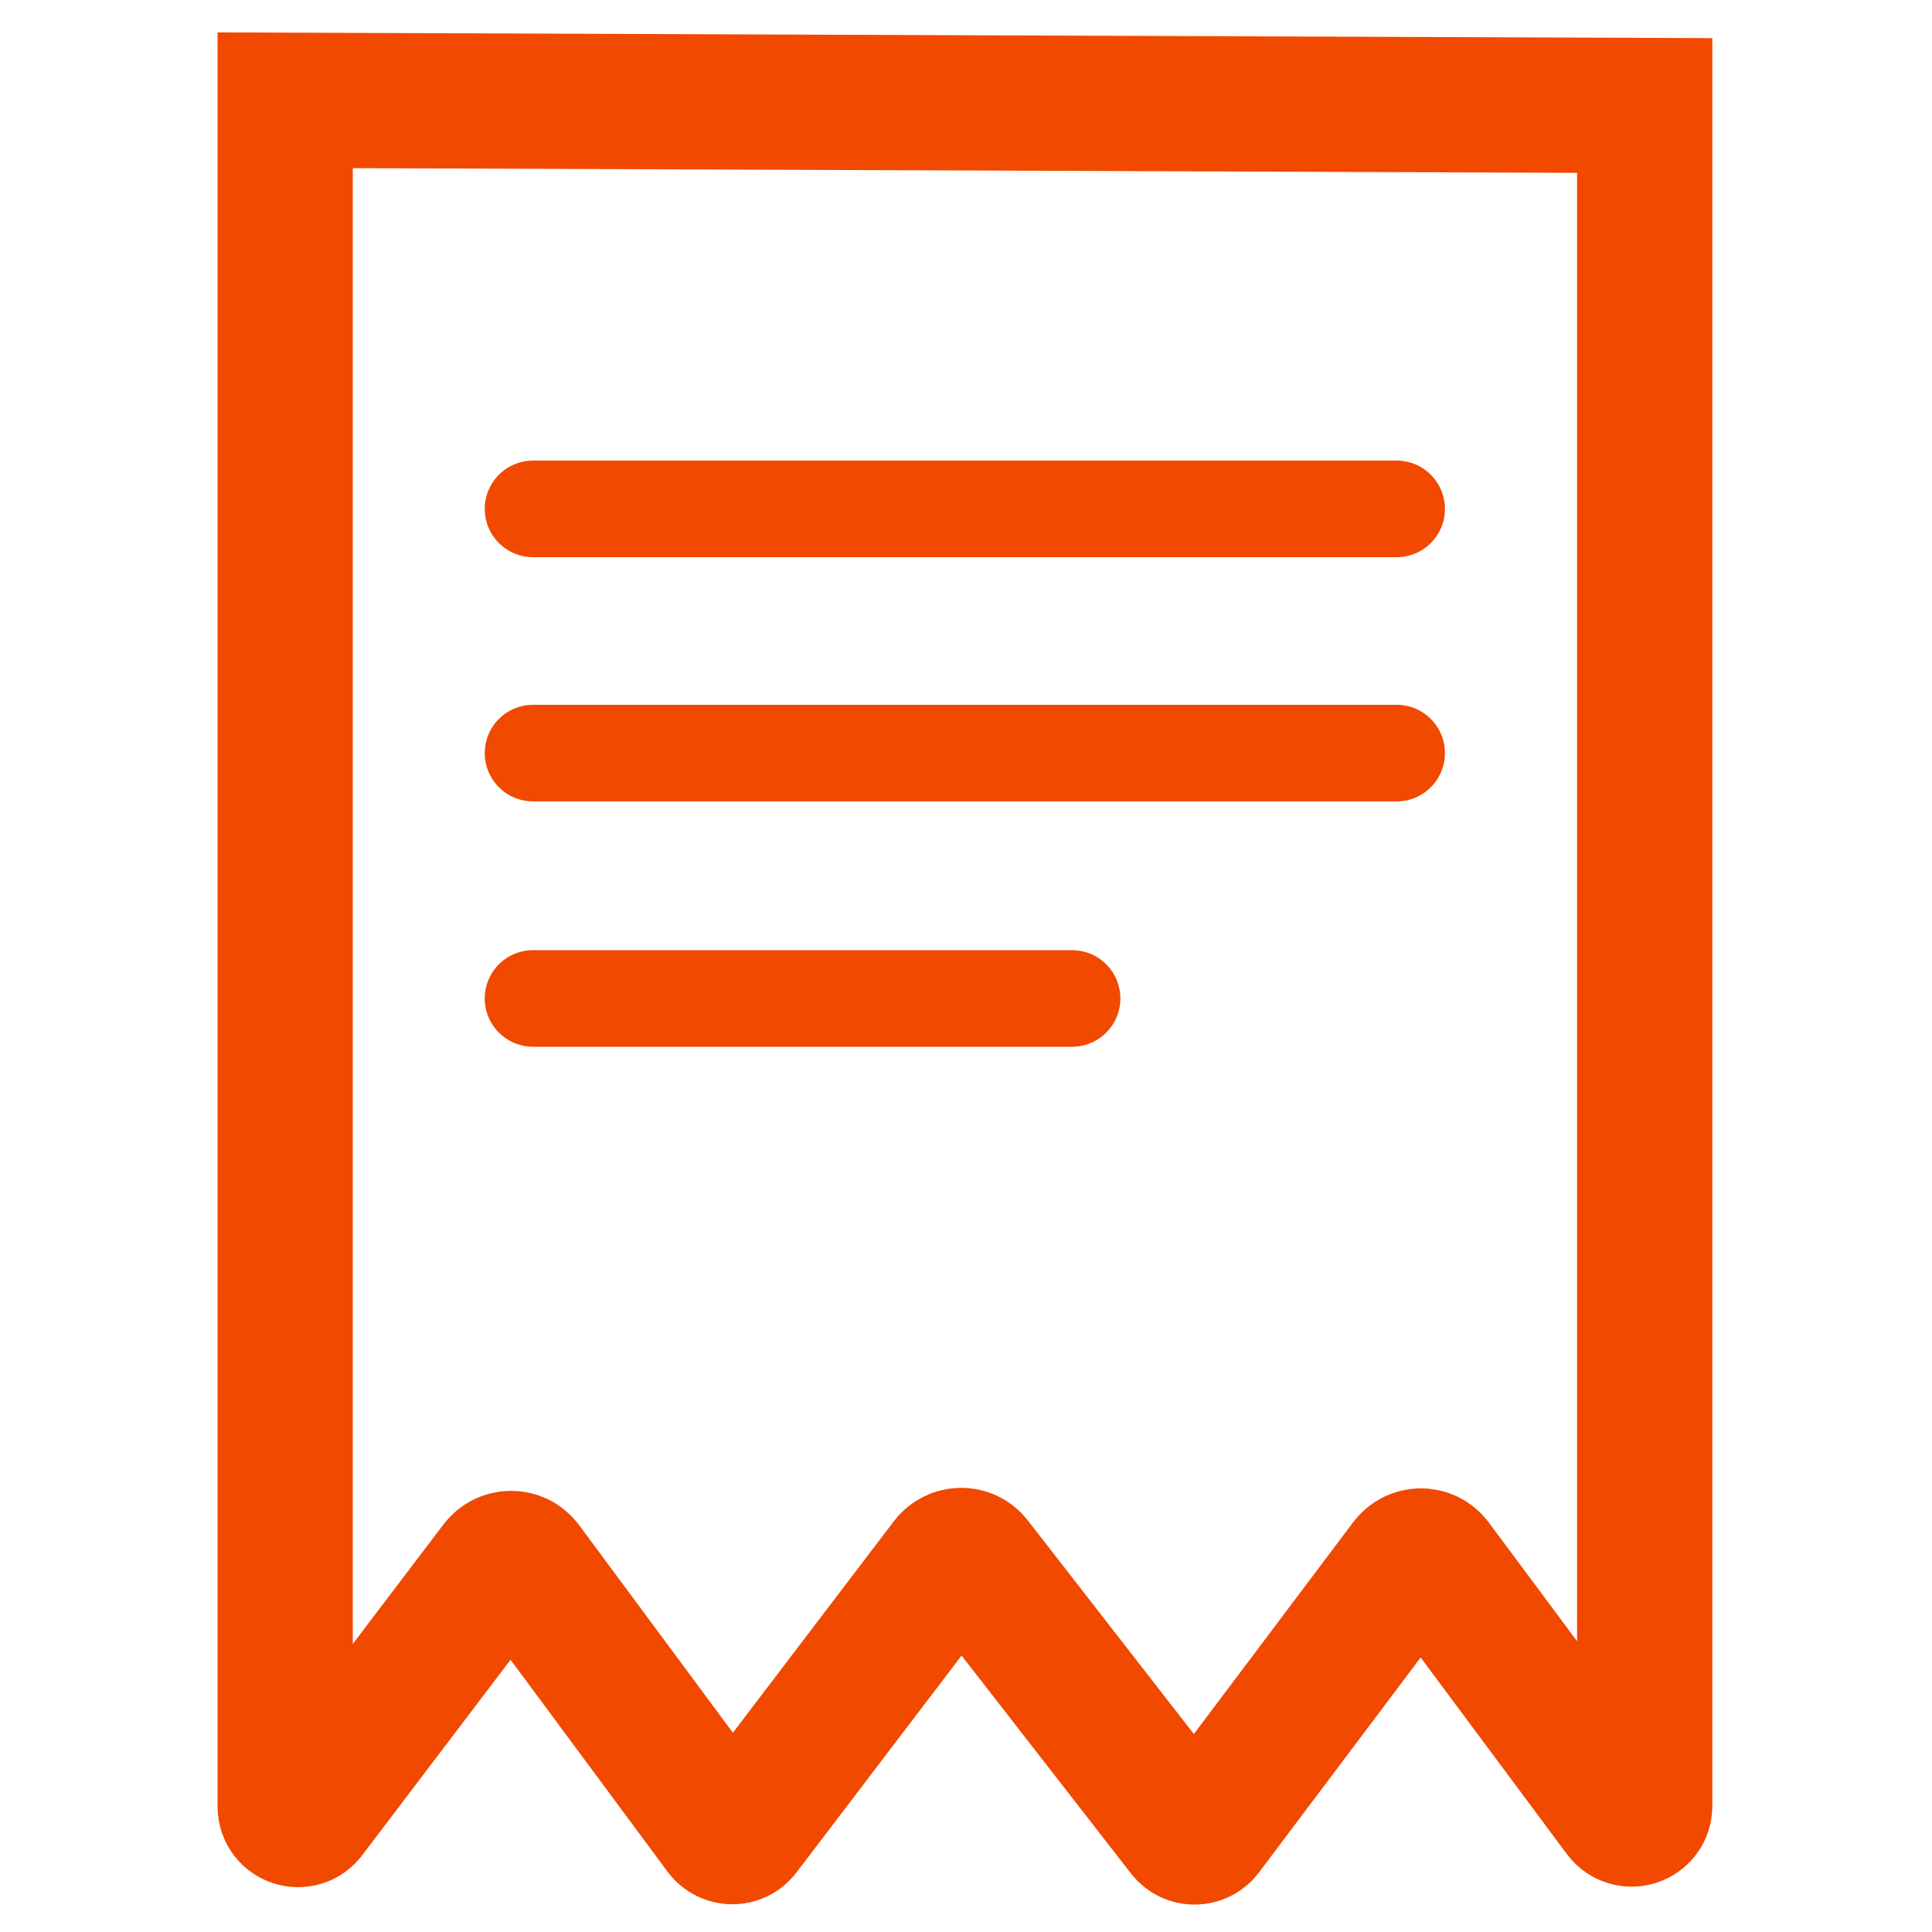
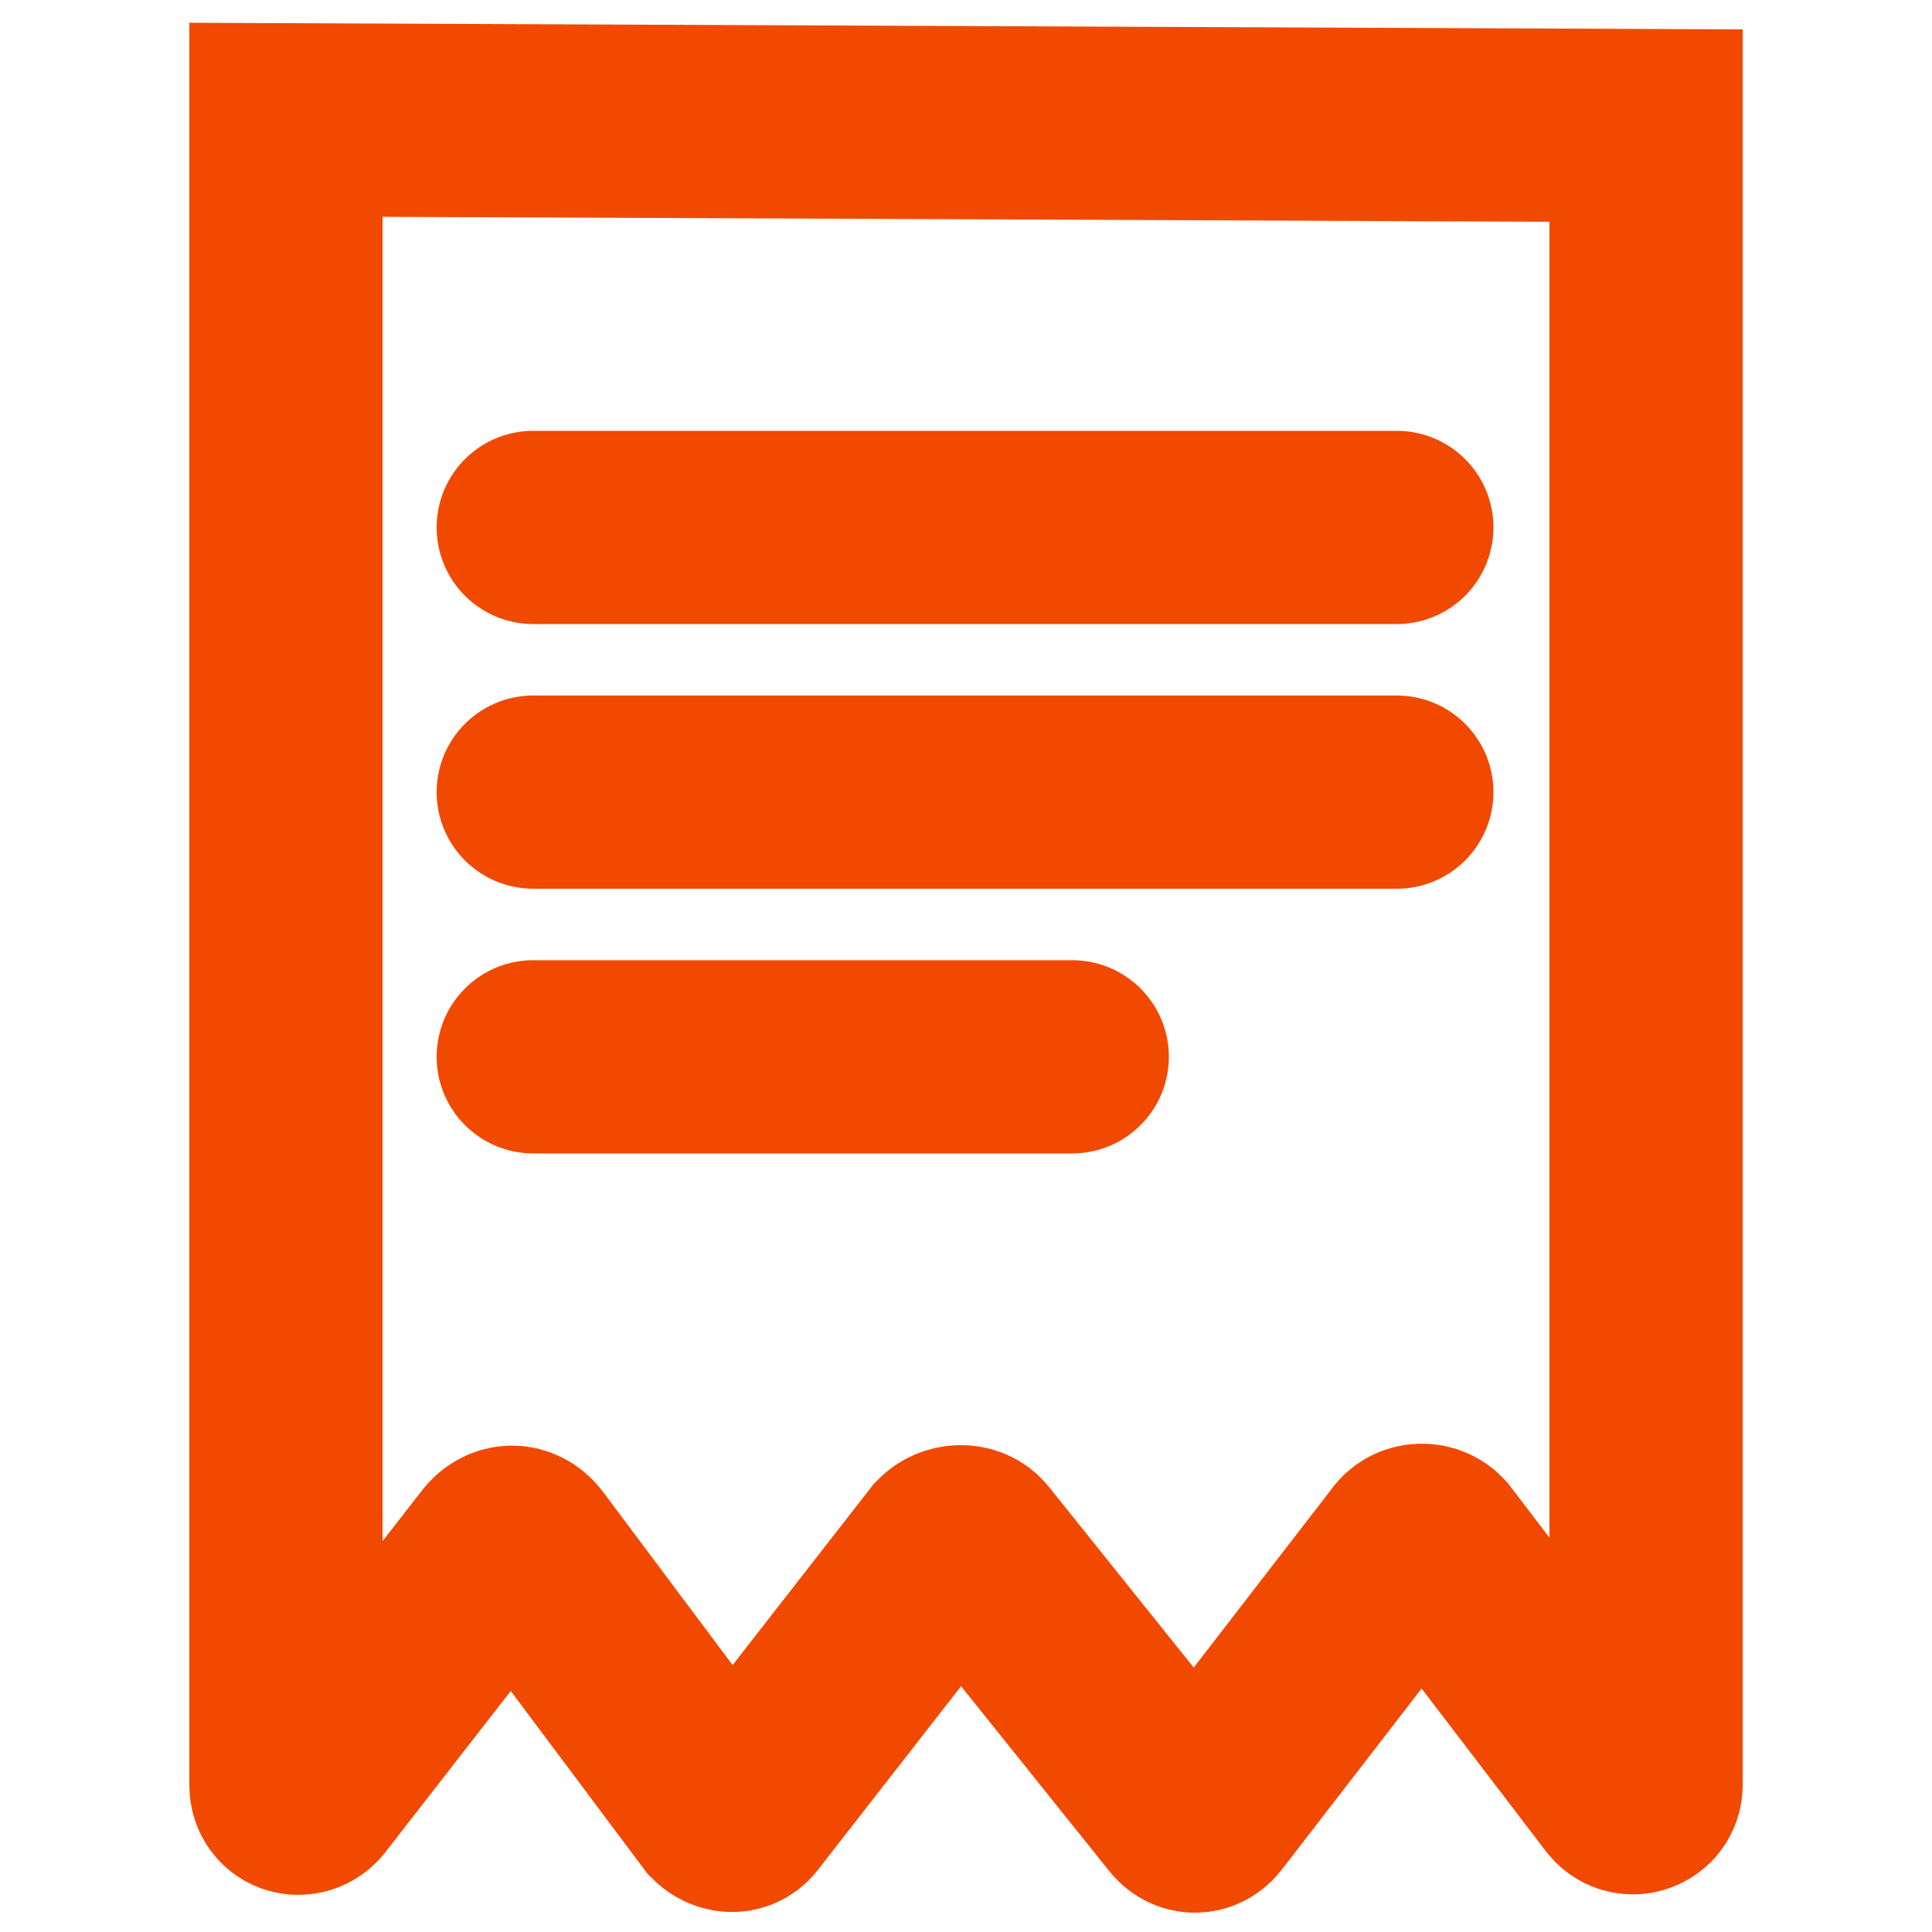
<svg xmlns="http://www.w3.org/2000/svg" version="1.1" id="Capa_1" x="0px" y="0px" viewBox="0 0 100 100" style="enable-background:new 0 0 100 100;" xml:space="preserve">
  <style type="text/css">
- 	.st0{fill:none;stroke:#f14900;stroke-width:7;stroke-miterlimit:10;}
- 	.st1{fill:none;stroke:#f14900;stroke-width:7;stroke-linecap:round;stroke-miterlimit:10;}
- 	.st2{fill:none;stroke:#f14900;stroke-width:5;stroke-linecap:round;stroke-miterlimit:10;}
- 	.st3{fill:#f14900;}
+ 	.st0{fill:none;stroke:#F14900;stroke-width:10;stroke-miterlimit:10;}
+ 	.st1{fill:none;stroke:#F14900;stroke-width:10;stroke-linecap:round;stroke-miterlimit:10;}
</style>
-   <path class="st0" d="M14.76,93.51V5.19l70.37,0.27v88.02c0,0.65-0.83,0.92-1.22,0.4l-9.66-12.99c-0.35-0.47-1.05-0.47-1.41,0  L62.37,94.81c-0.27,0.36-0.8,0.36-1.07,0.01L50.44,80.85c-0.35-0.46-1.04-0.45-1.39,0.01L38.44,94.8c-0.27,0.36-0.81,0.35-1.08-0.01  l-10.2-13.77c-0.35-0.47-1.05-0.47-1.41-0.01l-9.79,12.9C15.58,94.43,14.76,94.15,14.76,93.51z" />
-   <line class="st2" x1="27.59" y1="26.34" x2="72.29" y2="26.34" />
-   <line class="st2" x1="27.59" y1="38.98" x2="72.29" y2="38.98" />
-   <line class="st2" x1="27.59" y1="51.68" x2="55.49" y2="51.68" />
+   <path class="st0" d="M14.8,92.4V6.2l70.4,0.3v85.9c0,0.6-0.8,0.9-1.2,0.4l-9.7-12.7c-0.3-0.5-1.1-0.5-1.4,0L62.4,93.7  c-0.3,0.4-0.8,0.4-1.1,0L50.4,80.1c-0.3-0.4-1-0.4-1.4,0L38.4,93.7c-0.3,0.4-0.8,0.3-1.1,0L27.2,80.2c-0.4-0.5-1-0.5-1.4,0L16,92.8  C15.6,93.3,14.8,93.1,14.8,92.4z" />
+   <line class="st1" x1="27.6" y1="27.3" x2="72.3" y2="27.3" />
+   <line class="st1" x1="27.6" y1="41" x2="72.3" y2="41" />
+   <line class="st1" x1="27.6" y1="54.7" x2="55.5" y2="54.7" />
</svg>
